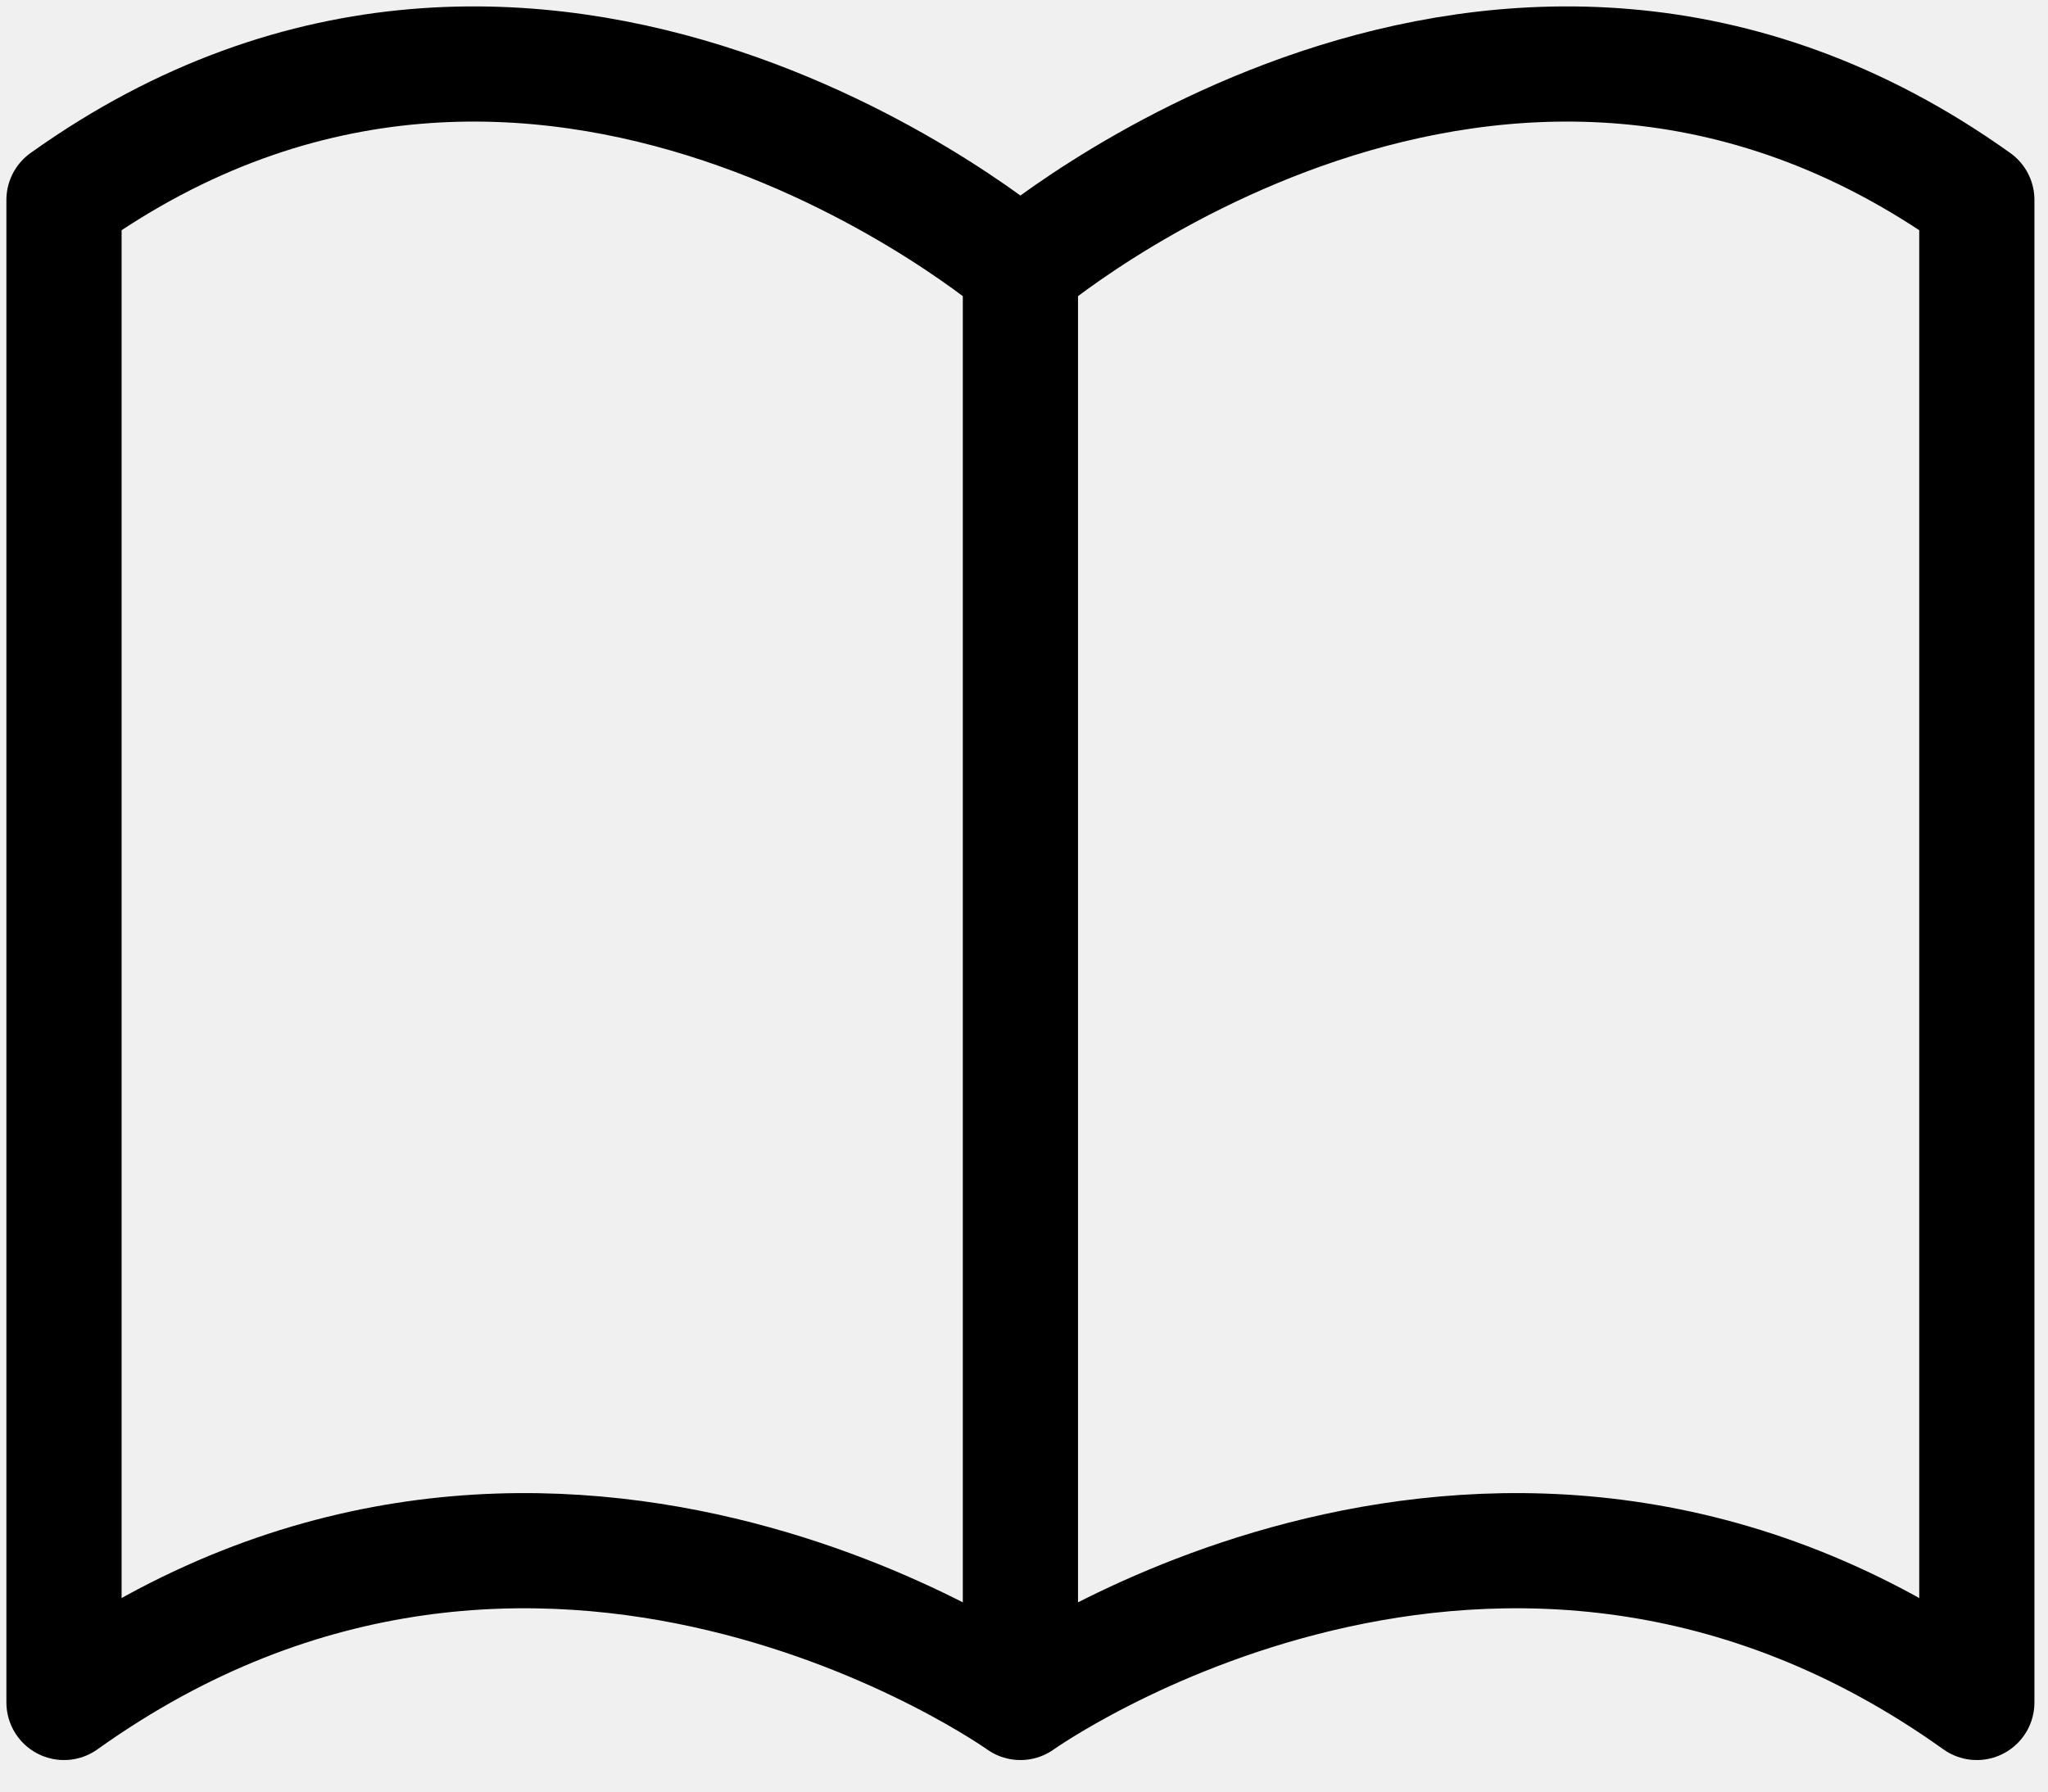
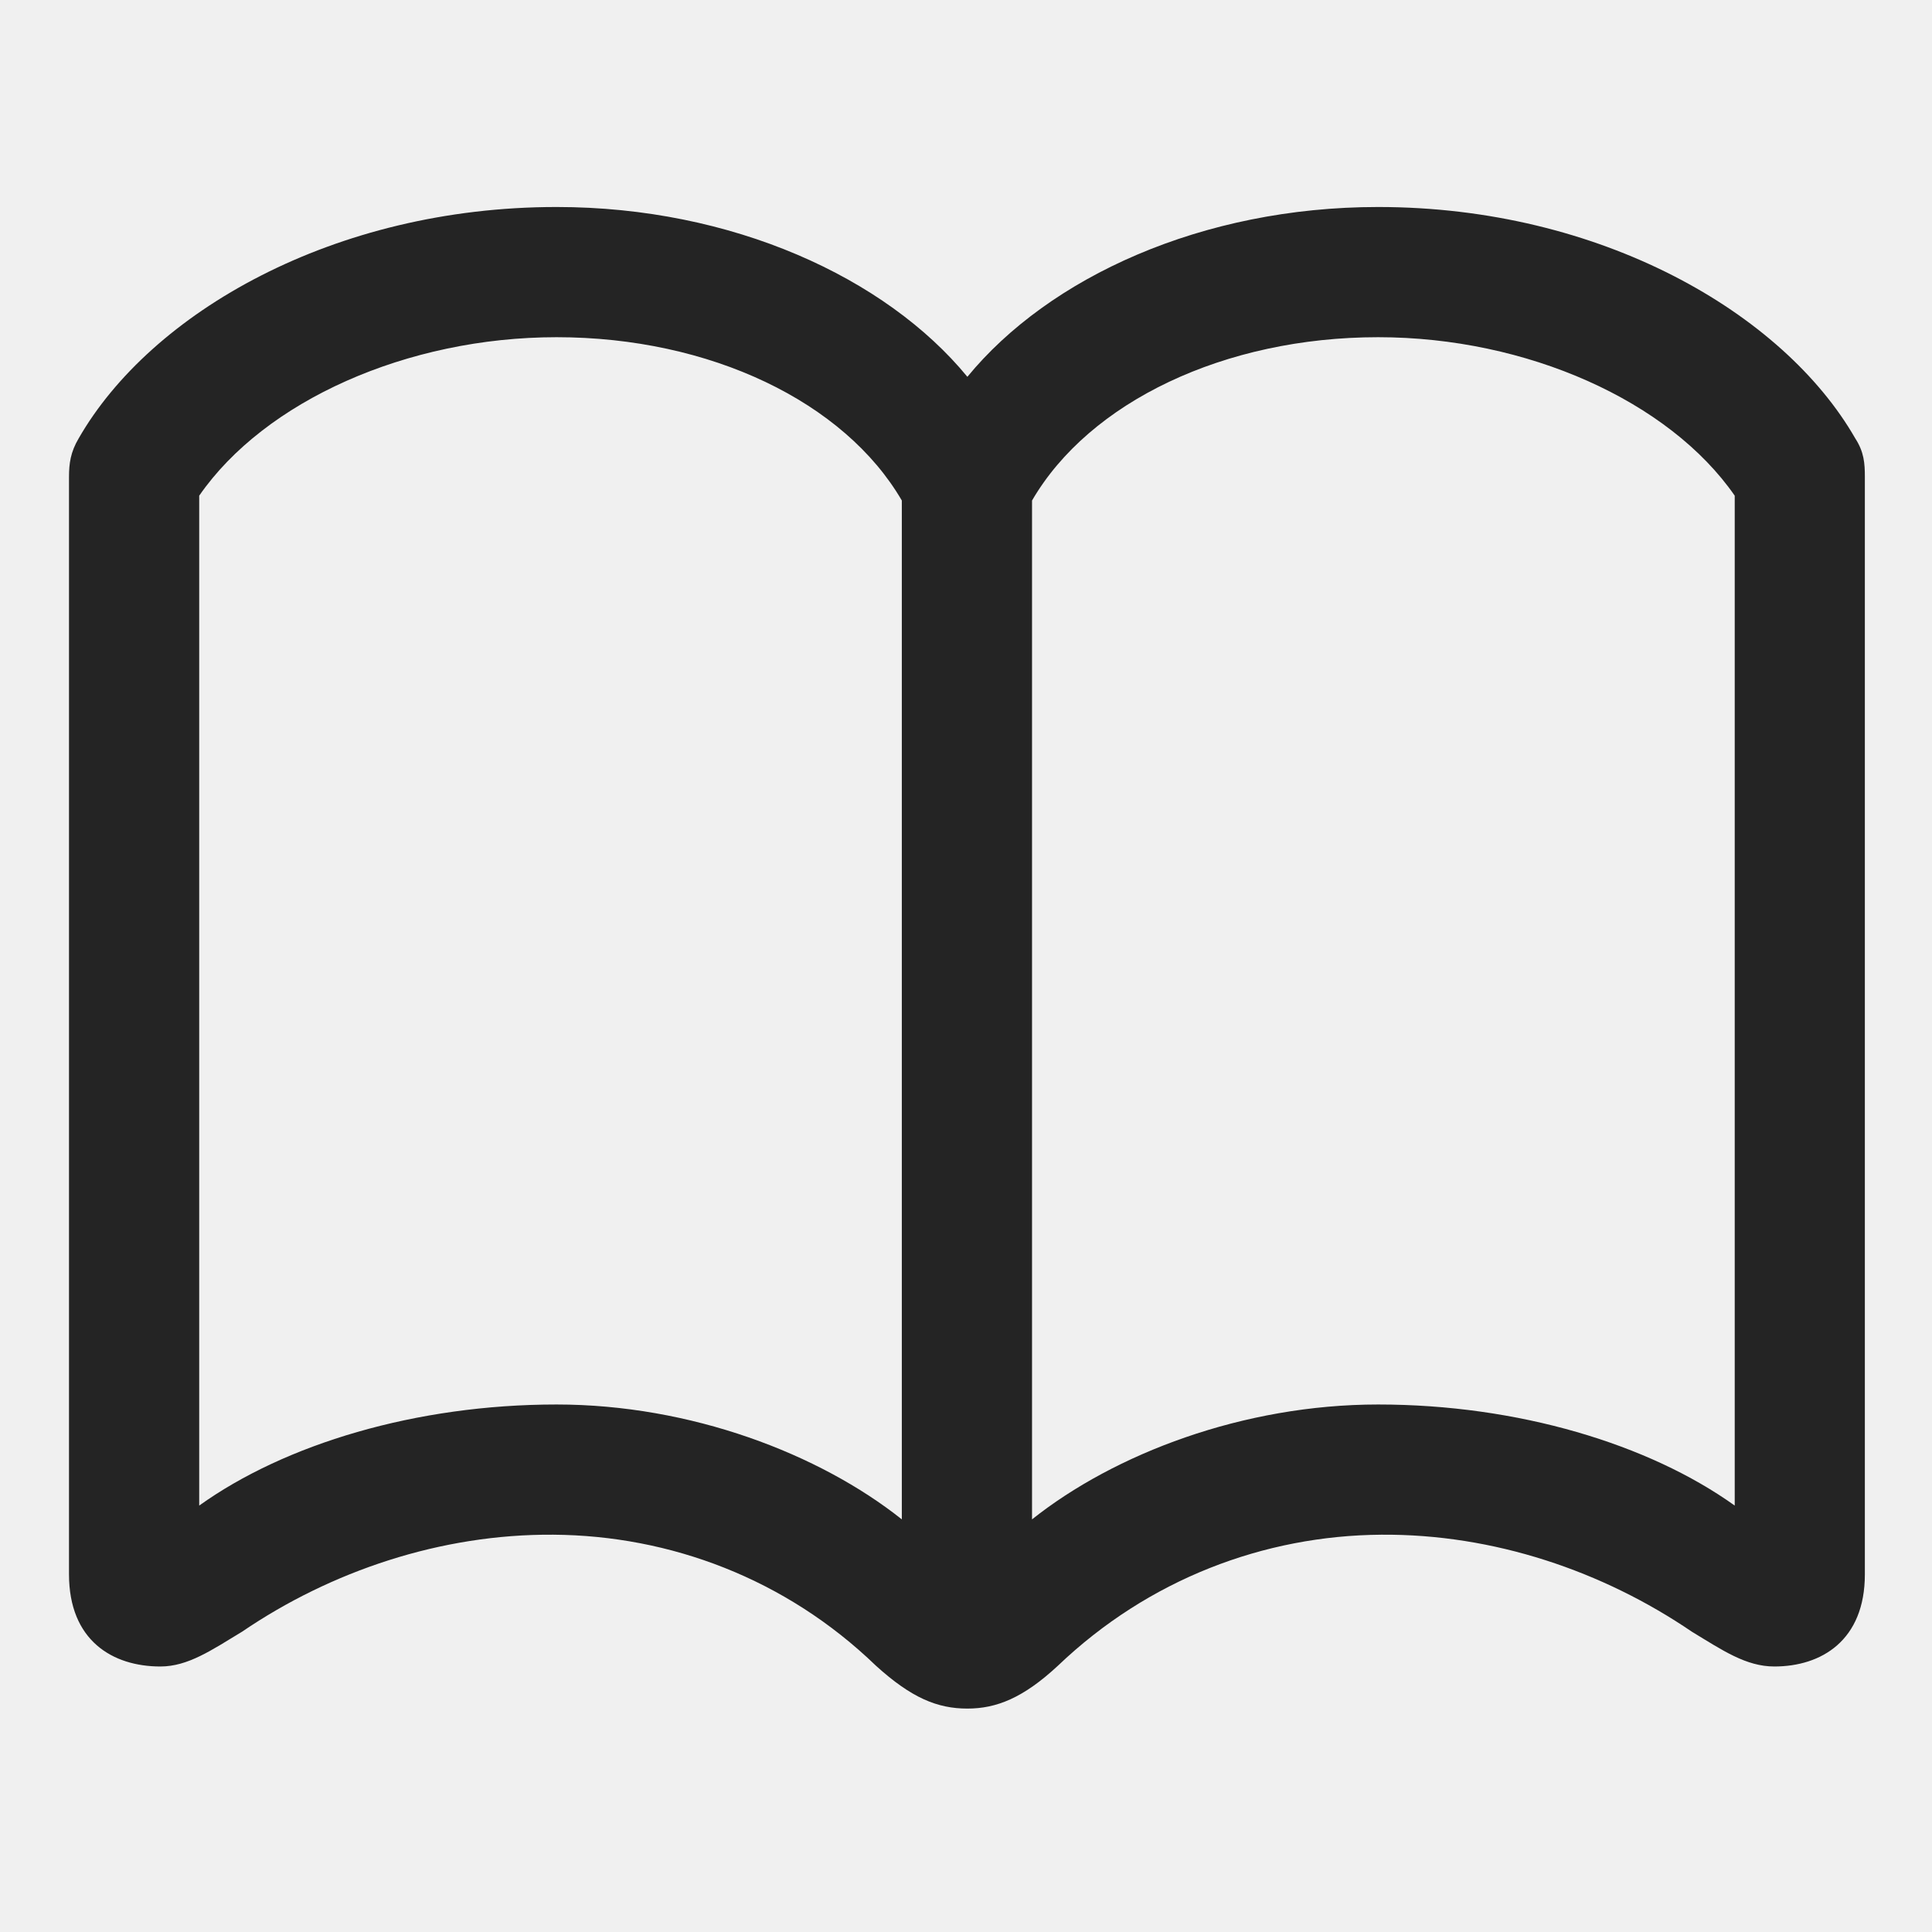
- <svg xmlns="http://www.w3.org/2000/svg" width="32" height="28" viewBox="0 0 32 28" fill="none">
-   <path d="M15.944 4.191C15.944 4.191 8.472 -2.213 1 3.124V26.607C8.472 21.27 15.944 26.607 15.944 26.607M15.944 4.191C15.944 4.191 23.416 -2.213 30.888 3.124V26.607C23.416 21.27 15.944 26.607 15.944 26.607M15.944 4.191V26.607" stroke="black" stroke-width="1.8" stroke-linecap="round" stroke-linejoin="round" />
+ <svg xmlns="http://www.w3.org/2000/svg" width="28" height="28" viewBox="0 0 28 28" fill="none">
+   <g clip-path="url(#clip0_2124_88468)">
+     <path d="M1 22.816C1 23.777 1.633 24.152 2.324 24.152C2.723 24.152 3.062 23.918 3.508 23.648C4.797 22.77 6.391 22.23 8.02 22.242C9.707 22.254 11.383 22.875 12.695 24.141C13.211 24.609 13.586 24.762 14.02 24.762C14.441 24.762 14.828 24.609 15.332 24.141C16.645 22.887 18.32 22.254 20.02 22.242C21.648 22.23 23.23 22.77 24.52 23.648C24.965 23.918 25.305 24.152 25.715 24.152C26.395 24.152 27.027 23.777 27.027 22.816V6.914C27.027 6.715 27.016 6.551 26.887 6.352C25.844 4.535 23.195 3 19.973 3C17.418 3 15.203 4.02 14.02 5.461C12.836 4.02 10.609 3 8.066 3C4.832 3 2.184 4.535 1.141 6.352C1.023 6.551 1 6.715 1 6.914V22.816ZM2.887 21.82V7.184C3.836 5.812 5.898 4.887 8.066 4.887C10.293 4.887 12.238 5.824 13.07 7.254V22.02C11.875 21.07 10.012 20.355 8.066 20.355C6.027 20.355 4.129 20.93 2.887 21.82ZM14.957 22.02V7.254C15.789 5.824 17.746 4.887 19.973 4.887C22.129 4.887 24.191 5.812 25.141 7.184V21.82C23.898 20.93 22 20.355 19.973 20.355C18.016 20.355 16.152 21.07 14.957 22.02Z" fill="black" fill-opacity="0.85" />
+   </g>
+   <defs>
+     <clipPath id="clip0_2124_88468">
+       <rect width="26.027" height="21.785" fill="white" transform="translate(1 3)" />
+     </clipPath>
+   </defs>
</svg>
